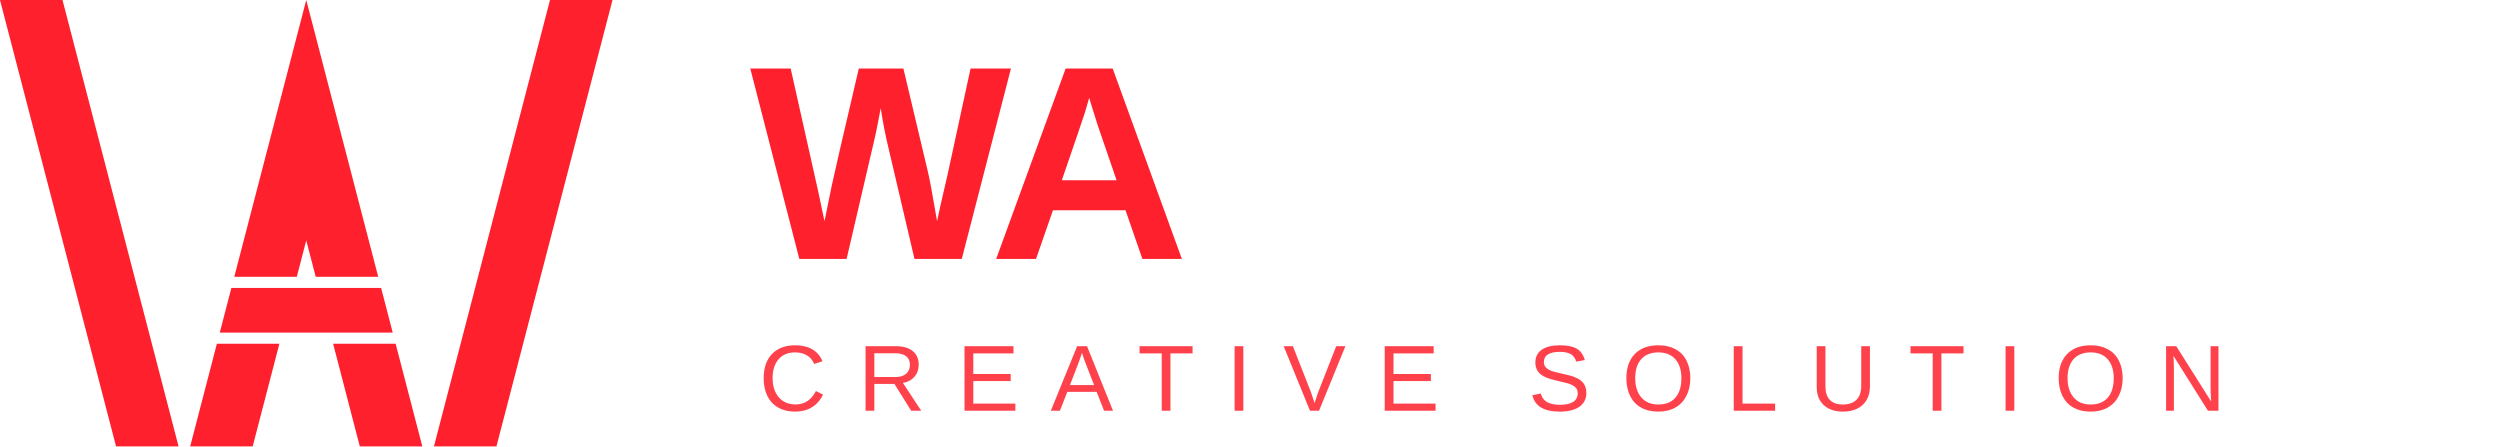
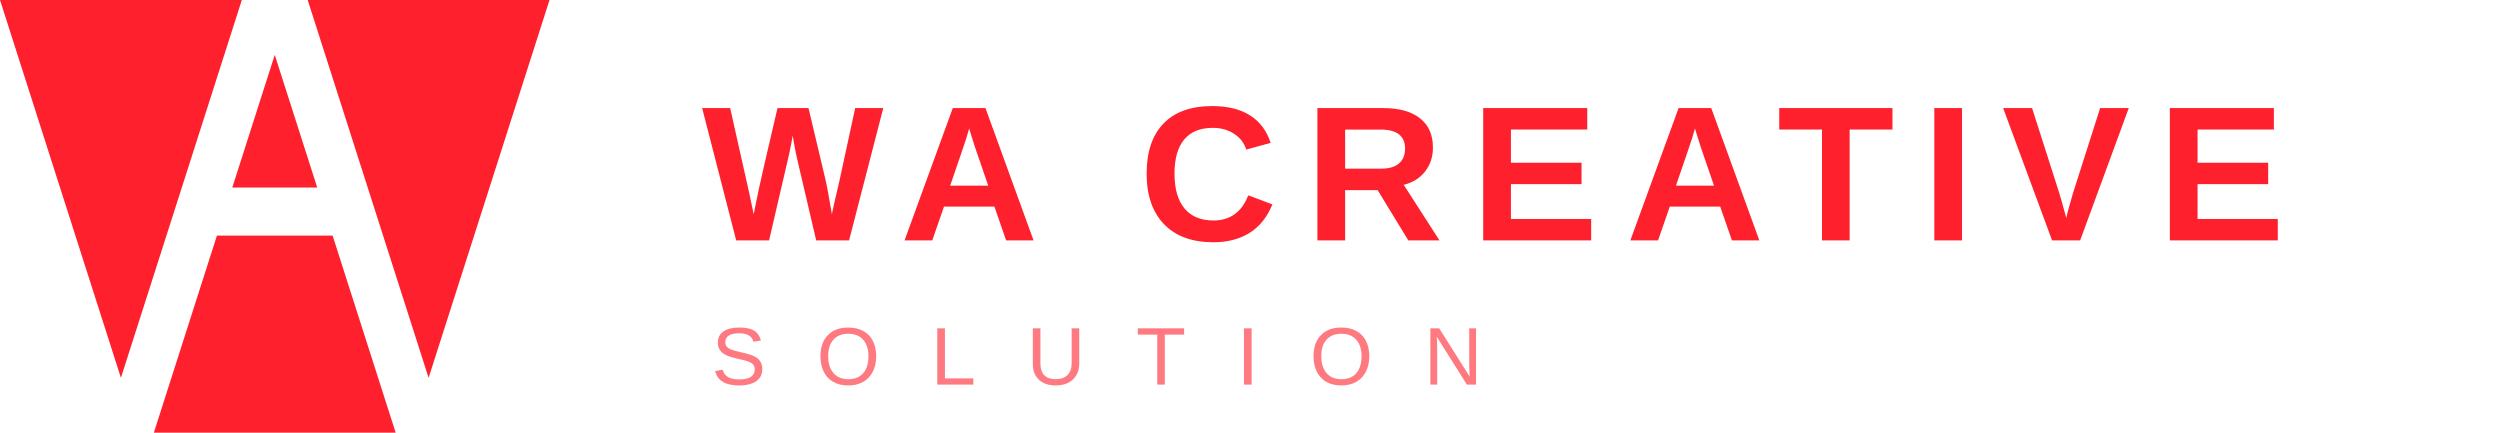
- <svg xmlns="http://www.w3.org/2000/svg" viewBox="0 0 560 100" role="img" aria-label="WA Creative Solution">
-   <path fill="#FF202D" d="M0 0 L14 0 L40 100 L26 100 Z M123.2 0 L137.2 0 L111.2 100 L97.2 100 Z M52.48 62 L68.6 0 L84.72 62 L70.72 62 L68.6 53.85 L66.48 62 Z M48.58 77 L62.58 77 L56.6 100 L42.6 100 Z M74.62 77 L88.62 77 L94.6 100 L80.6 100 Z" />
-   <path fill="#FF202D" d="M51.83 64.5 L85.37 64.5 L87.97 74.5 L49.23 74.5 Z" />
-   <text x="168" y="58" fill="#FF202D" font-family="Montserrat, Arial, sans-serif" font-weight="700" font-size="62" letter-spacing="-1.5">WA</text>
-   <text x="170" y="92" fill="#FF202D" font-family="Poppins, Arial, sans-serif" font-weight="500" font-size="21" letter-spacing="7" opacity=".85">CREATIVE SOLUTION</text>
+ <svg xmlns="http://www.w3.org/2000/svg" viewBox="0 0 520 90" role="img" aria-label="WA Creative Solution">
+   <path fill="#FF202D" d="M0 0 L50.3 0 L25.15 78.59 Z M64 0 L114.3 0 L89.15 78.59 Z M45.12 49 L69.18 49 L82.3 90 L32 90 Z" />
+   <path fill="#FF202D" d="M57.15 11.41 L65.98 39 L48.32 39 Z" />
+   <text x="146" y="50" fill="#FF202D" font-family="Montserrat, Arial, sans-serif" font-weight="700" font-size="40" letter-spacing="5.6">WA CREATIVE</text>
+   <text x="148" y="80" fill="#FF202D" fill-opacity=".6" font-family="Poppins, Arial, sans-serif" font-weight="500" font-size="17" letter-spacing="10.5">SOLUTION</text>
</svg>
